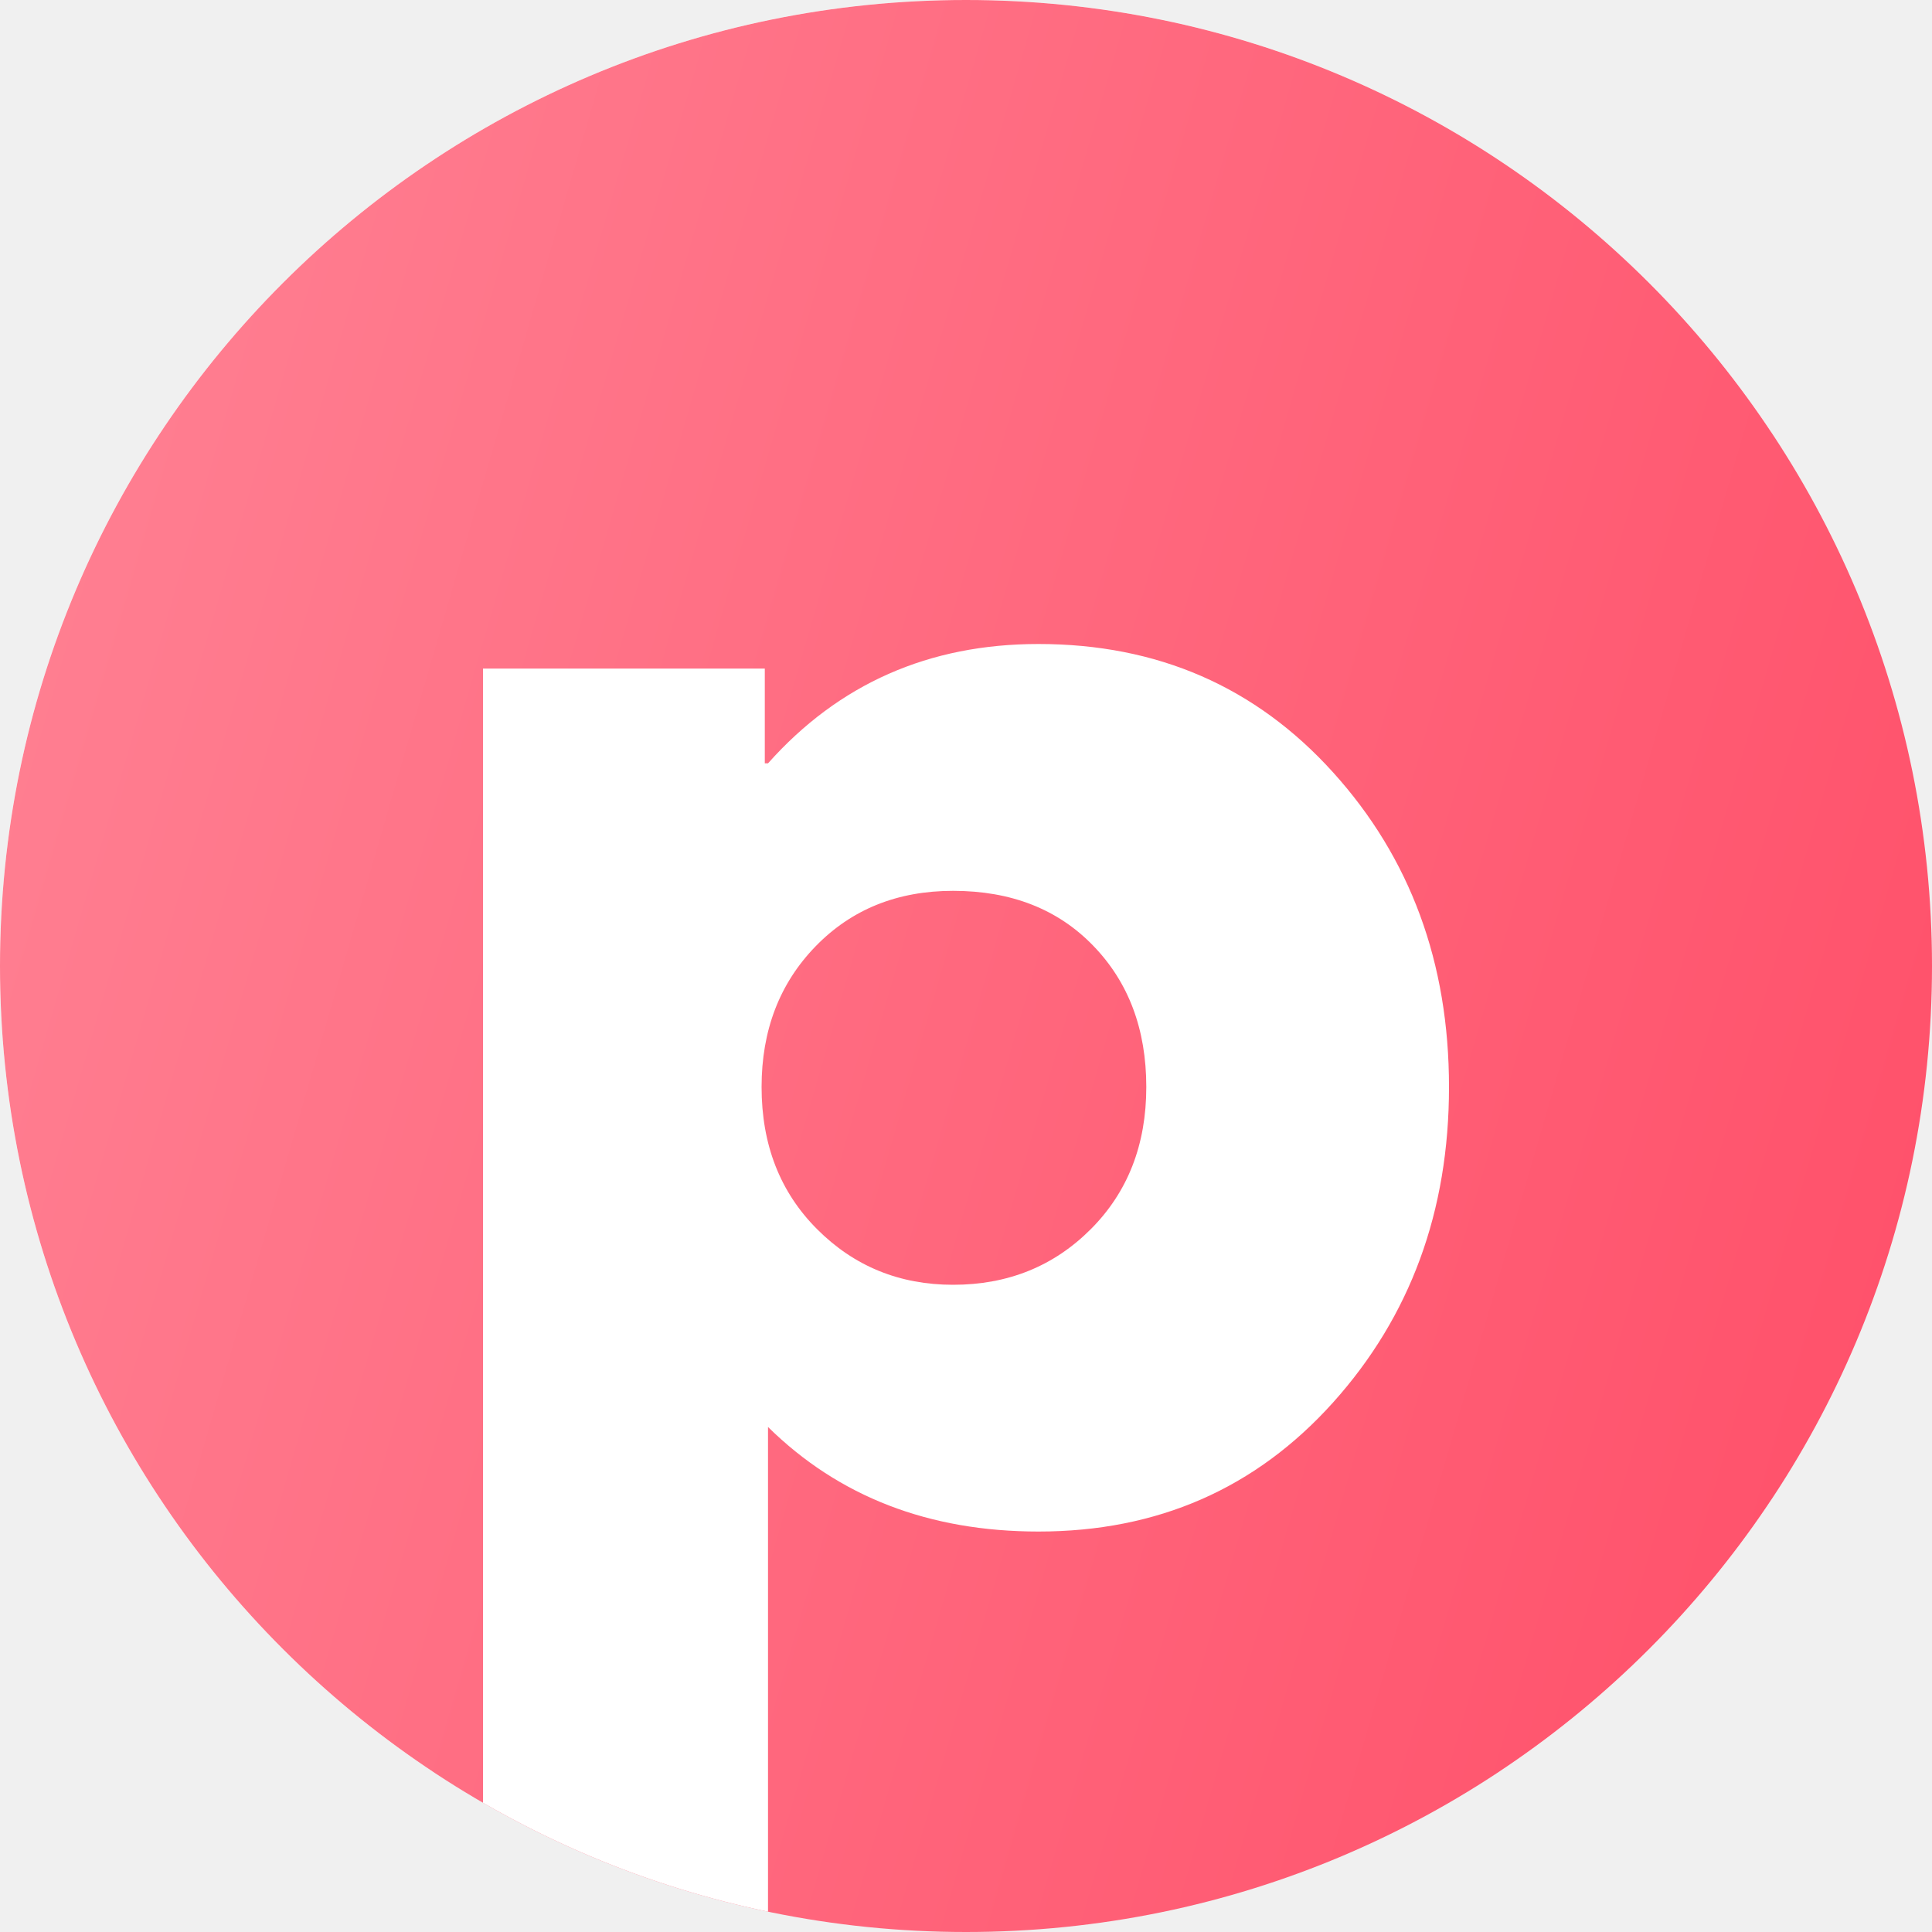
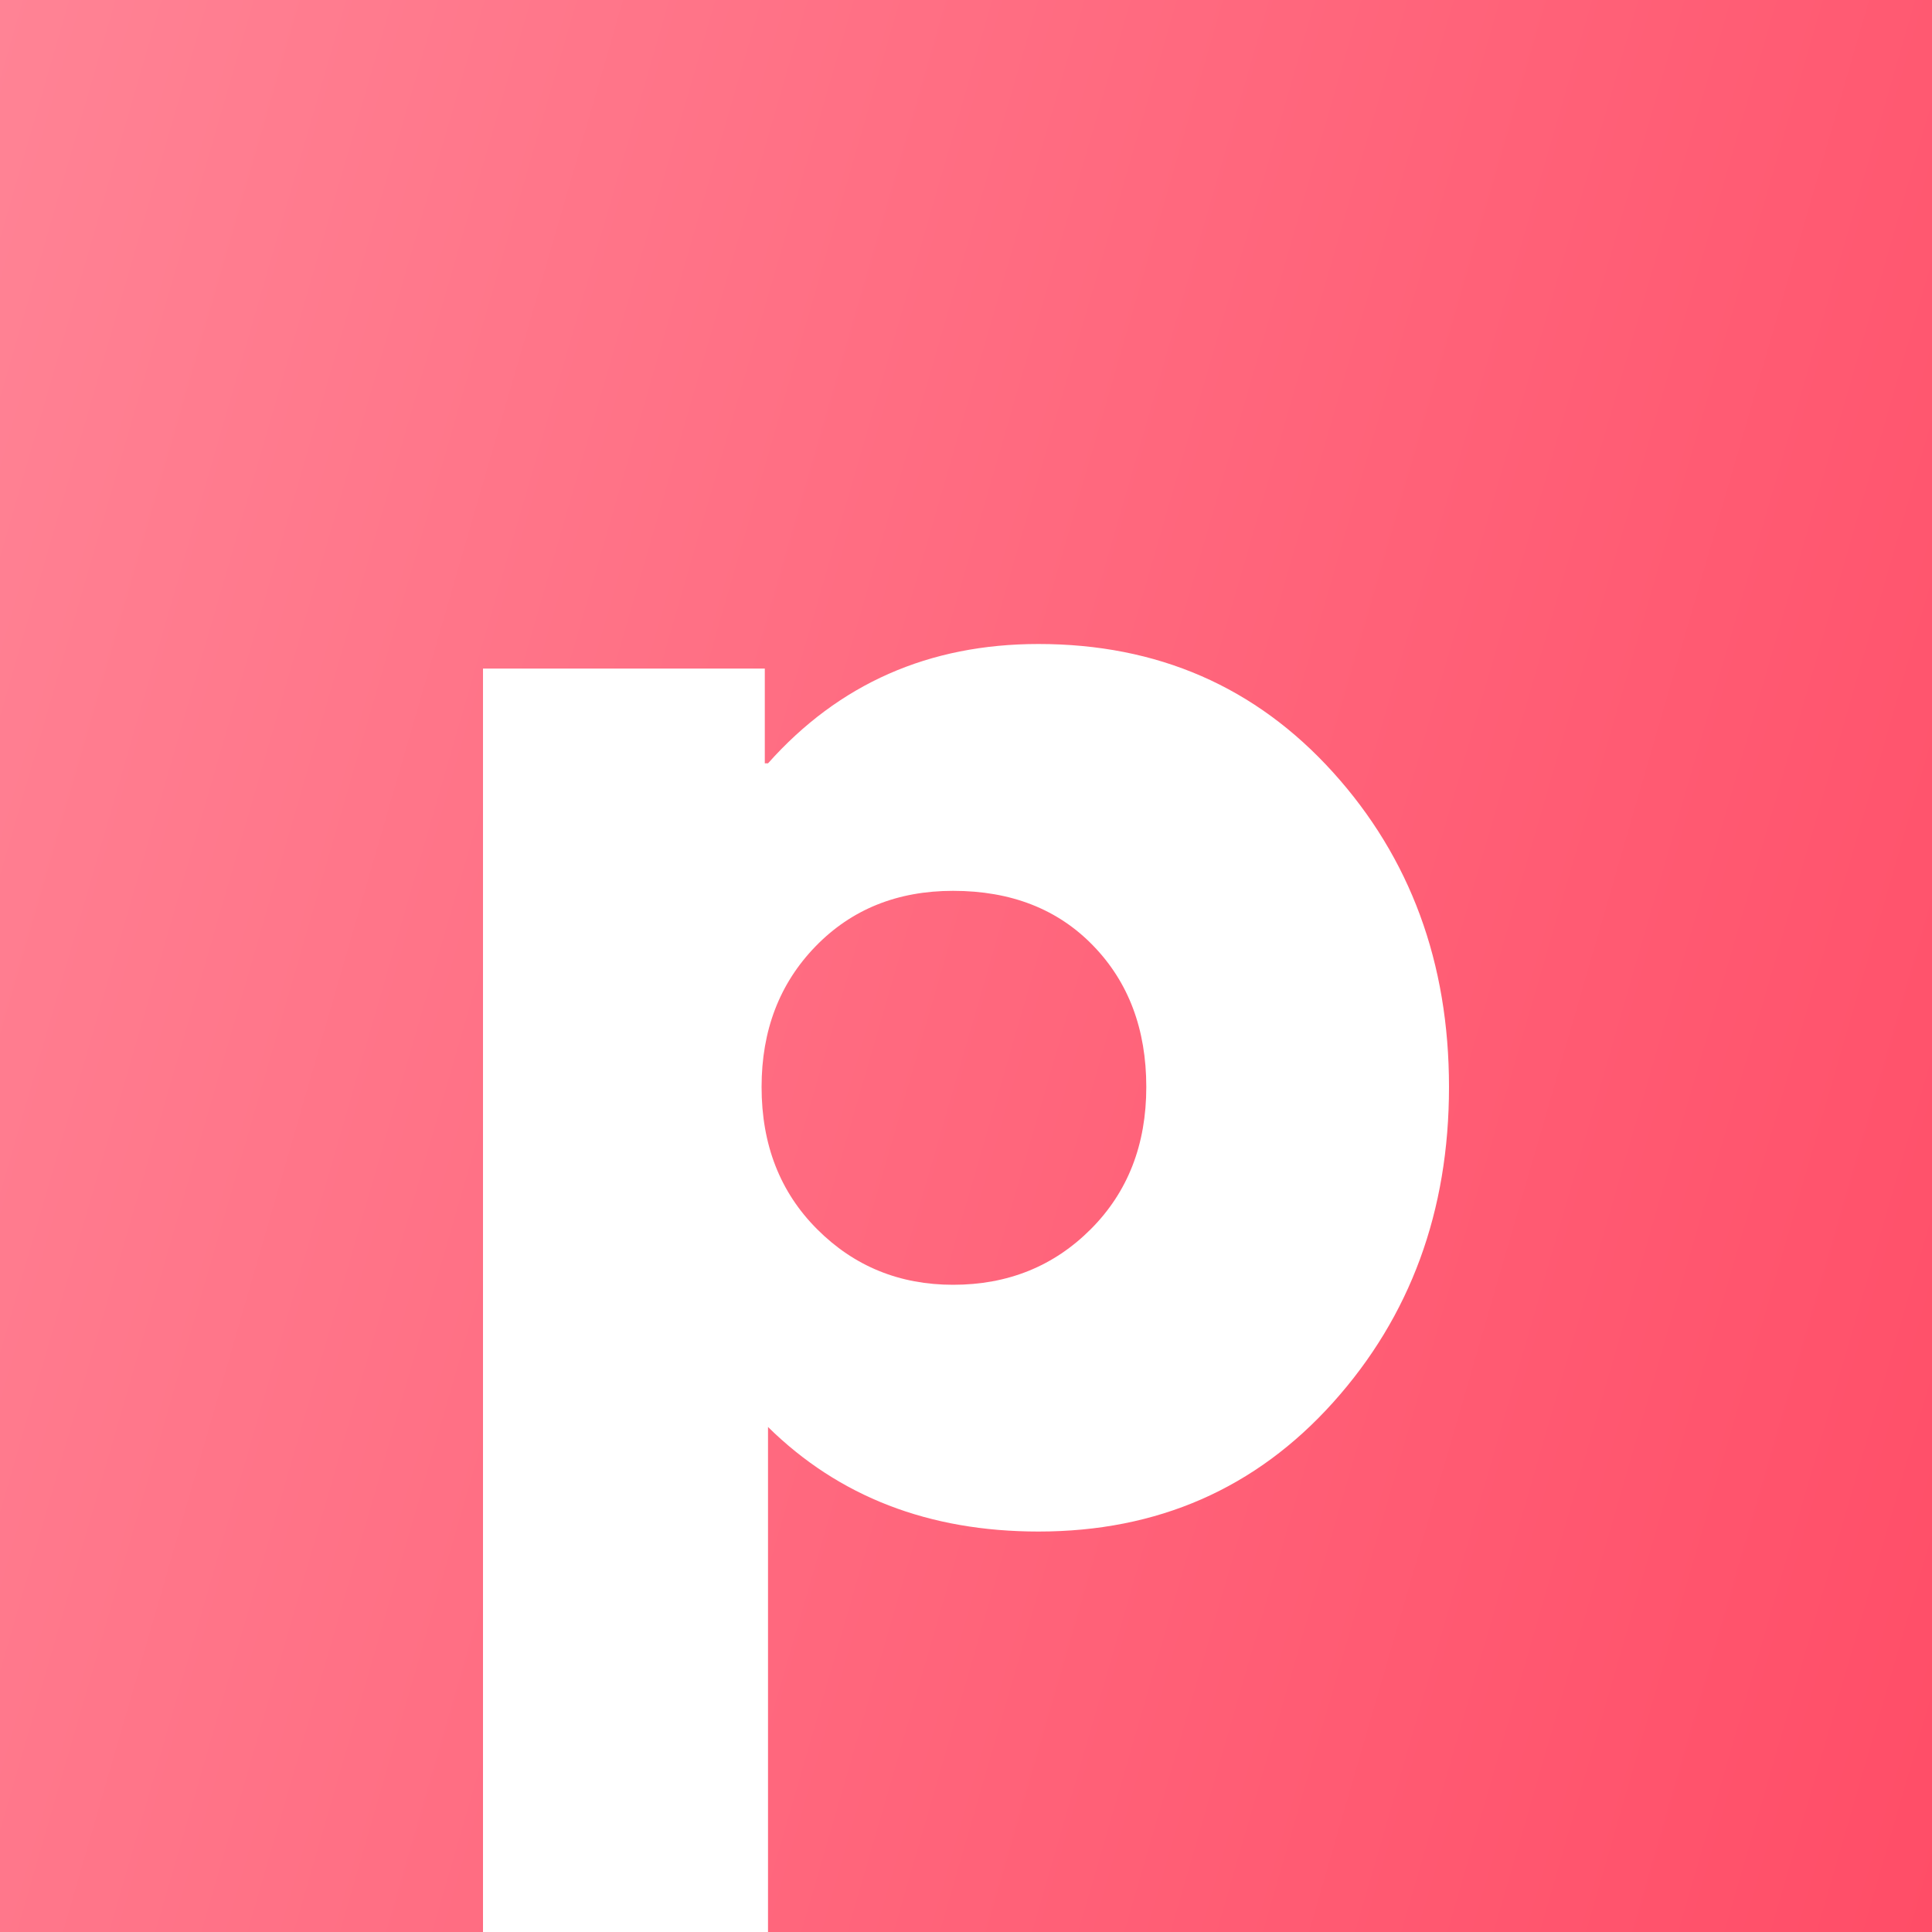
<svg xmlns="http://www.w3.org/2000/svg" width="144" height="144" viewBox="0 0 144 144" fill="none">
-   <g clip-path="url(#clip0_444_1119)">
+   <g clip-path="url(#clip0_1480_15964)">
    <path d="M132 -12H-12V132H132V-12Z" fill="white" />
    <path d="M132 -12H-12V132H132V-12Z" fill="white" />
-     <path d="M144 0H0V144H144V0Z" fill="url(#paint0_linear_444_1119)" />
+     <path d="M144 0H0V144H144V0Z" fill="url(#paint0_linear_1480_15964)" />
    <path d="M99.359 57.567C105.119 63.941 108 71.758 108 81.018C108 90.278 105.119 98.117 99.359 104.533C93.597 110.946 86.279 114.152 77.402 114.152C69.24 114.152 62.52 111.554 57.243 106.358V144H36V49.831H57.004V56.895H57.243C62.52 50.965 69.24 48 77.402 48C86.279 48 93.597 51.19 99.359 57.567ZM81.3 91.616C84.058 88.855 85.438 85.322 85.438 81.018C85.438 76.715 84.117 73.204 81.477 70.483C78.84 67.76 75.36 66.398 71.038 66.398C66.879 66.398 63.46 67.78 60.782 70.541C58.102 73.304 56.764 76.796 56.764 81.018C56.764 85.322 58.142 88.855 60.902 91.616C63.66 94.379 67.039 95.76 71.038 95.76C75.121 95.76 78.541 94.379 81.3 91.616Z" fill="white" />
  </g>
  <defs>
-     <linearGradient id="paint0_linear_444_1119" x1="144" y1="144" x2="-27.347" y2="94.32" gradientUnits="userSpaceOnUse">
+     <linearGradient id="paint0_linear_1480_15964" x1="144" y1="144" x2="-27.347" y2="94.32" gradientUnits="userSpaceOnUse">
      <stop stop-color="#FF4D67" />
      <stop offset="1" stop-color="#FF8395" />
    </linearGradient>
-     <clipPath id="clip0_444_1119">
-       <rect width="144" height="144" rx="72" fill="white" />
+     <clipPath id="clip0_1480_15964">
+       <rect width="144" height="144" fill="white" />
    </clipPath>
  </defs>
</svg>
